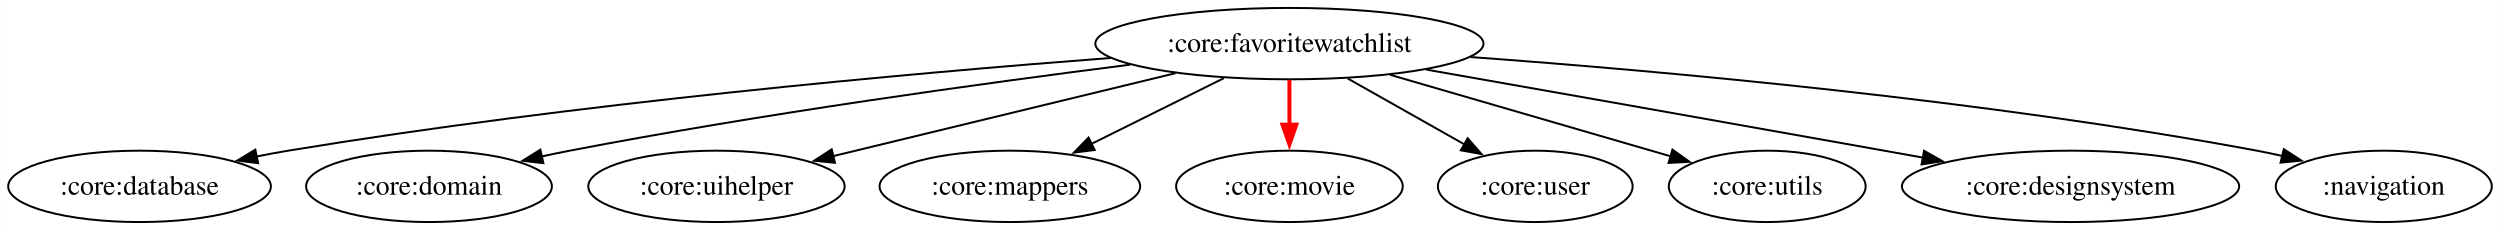
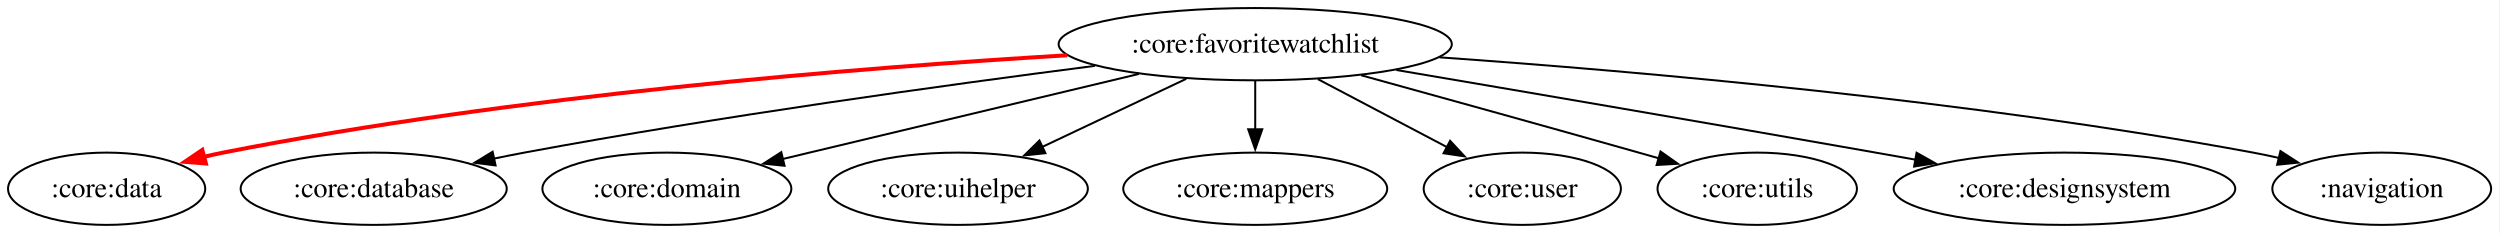
- <svg xmlns="http://www.w3.org/2000/svg" width="1261pt" height="116pt" viewBox="0.00 0.00 1260.75 116.00">
+ <svg xmlns="http://www.w3.org/2000/svg" width="1245pt" height="116pt" viewBox="0.00 0.00 1245.00 116.00">
  <g id="graph0" class="graph" transform="scale(1 1) rotate(0) translate(4 112)">
-     <polygon fill="white" stroke="none" points="-4,4 -4,-112 1256.75,-112 1256.75,4 -4,4" />
+     <polygon fill="white" stroke="none" points="-4,4 -4,-112 1240.59,-112 1240.59,4 -4,4" />
    <g id="node1" class="node">
-       <ellipse fill="none" stroke="black" cx="646.26" cy="-90" rx="97.91" ry="18" />
-       <text text-anchor="middle" x="646.26" y="-85.8" font-family="Times,serif" font-size="14.00">:core:favoritewatchlist</text>
+       <ellipse fill="none" stroke="black" cx="621.1" cy="-90" rx="97.91" ry="18" />
+       <text xml:space="preserve" text-anchor="middle" x="621.1" y="-85.8" font-family="Times,serif" font-size="14.00">:core:favoritewatchlist</text>
    </g>
    <g id="node2" class="node">
-       <ellipse fill="none" stroke="black" cx="66.26" cy="-18" rx="66.26" ry="18" />
-       <text text-anchor="middle" x="66.26" y="-13.8" font-family="Times,serif" font-size="14.00">:core:database</text>
+       <ellipse fill="none" stroke="black" cx="49.1" cy="-18" rx="49.1" ry="18" />
+       <text xml:space="preserve" text-anchor="middle" x="49.1" y="-13.8" font-family="Times,serif" font-size="14.00">:core:data</text>
    </g>
    <g id="edge1" class="edge">
-       <path fill="none" stroke="black" d="M555.98,-82.76C454.61,-75.01 285.43,-59.82 141.26,-36 136.02,-35.13 130.6,-34.13 125.18,-33.04" />
-       <polygon fill="black" stroke="black" points="126.09,-29.66 115.59,-31.04 124.66,-36.51 126.09,-29.66" />
+       <path fill="none" stroke="red" stroke-width="2" d="M527.49,-84.48C423.89,-78.3 252.35,-64.53 107.1,-36 103.5,-35.29 99.8,-34.46 96.09,-33.55" />
+       <polygon fill="red" stroke="red" stroke-width="2" points="98.54,-30.58 87.98,-31.41 96.75,-37.35 98.54,-30.58" />
    </g>
    <g id="node3" class="node">
-       <ellipse fill="none" stroke="black" cx="212.26" cy="-18" rx="61.99" ry="18" />
-       <text text-anchor="middle" x="212.26" y="-13.8" font-family="Times,serif" font-size="14.00">:core:domain</text>
+       <ellipse fill="none" stroke="black" cx="182.1" cy="-18" rx="66.26" ry="18" />
+       <text xml:space="preserve" text-anchor="middle" x="182.1" y="-13.8" font-family="Times,serif" font-size="14.00">:core:database</text>
    </g>
    <g id="edge2" class="edge">
-       <path fill="none" stroke="black" d="M565.89,-79.38C492.1,-70.04 379.89,-54.58 283.26,-36 278.64,-35.11 273.87,-34.12 269.08,-33.08" />
-       <polygon fill="black" stroke="black" points="269.96,-29.69 259.44,-30.91 268.43,-36.52 269.96,-29.69" />
+       <path fill="none" stroke="black" d="M541.28,-79.21C467.33,-69.7 354.42,-54.09 257.1,-36 252.17,-35.08 247.07,-34.07 241.96,-33.01" />
+       <polygon fill="black" stroke="black" points="242.8,-29.61 232.28,-30.94 241.33,-36.45 242.8,-29.61" />
    </g>
    <g id="node4" class="node">
-       <ellipse fill="none" stroke="black" cx="357.26" cy="-18" rx="64.66" ry="18" />
-       <text text-anchor="middle" x="357.26" y="-13.8" font-family="Times,serif" font-size="14.00">:core:uihelper</text>
+       <ellipse fill="none" stroke="black" cx="328.1" cy="-18" rx="61.99" ry="18" />
+       <text xml:space="preserve" text-anchor="middle" x="328.1" y="-13.8" font-family="Times,serif" font-size="14.00">:core:domain</text>
    </g>
    <g id="edge3" class="edge">
-       <path fill="none" stroke="black" d="M588.82,-75.09C538.78,-62.97 466.52,-45.46 416.08,-33.25" />
-       <polygon fill="black" stroke="black" points="417.04,-29.88 406.5,-30.93 415.39,-36.68 417.04,-29.88" />
+       <path fill="none" stroke="black" d="M563.14,-75.17C518.34,-64.48 454.79,-49.31 399.1,-36 394.79,-34.97 390.33,-33.9 385.84,-32.83" />
+       <polygon fill="black" stroke="black" points="386.71,-29.44 376.17,-30.51 385.08,-36.24 386.71,-29.44" />
    </g>
    <g id="node5" class="node">
-       <ellipse fill="none" stroke="black" cx="505.26" cy="-18" rx="65.73" ry="18" />
-       <text text-anchor="middle" x="505.26" y="-13.8" font-family="Times,serif" font-size="14.00">:core:mappers</text>
+       <ellipse fill="none" stroke="black" cx="473.1" cy="-18" rx="64.66" ry="18" />
+       <text xml:space="preserve" text-anchor="middle" x="473.1" y="-13.8" font-family="Times,serif" font-size="14.00">:core:uihelper</text>
    </g>
    <g id="edge4" class="edge">
-       <path fill="none" stroke="black" d="M613.2,-72.59C593.2,-62.66 567.53,-49.91 546.24,-39.34" />
-       <polygon fill="black" stroke="black" points="548.05,-36.34 537.54,-35.02 544.94,-42.61 548.05,-36.34" />
+       <path fill="none" stroke="black" d="M586.78,-72.76C565.4,-62.65 537.75,-49.58 515.07,-38.85" />
+       <polygon fill="black" stroke="black" points="516.62,-35.71 506.08,-34.6 513.63,-42.04 516.62,-35.71" />
    </g>
    <g id="node6" class="node">
-       <ellipse fill="none" stroke="black" cx="646.26" cy="-18" rx="57.16" ry="18" />
-       <text text-anchor="middle" x="646.26" y="-13.8" font-family="Times,serif" font-size="14.00">:core:movie</text>
+       <ellipse fill="none" stroke="black" cx="621.1" cy="-18" rx="65.73" ry="18" />
+       <text xml:space="preserve" text-anchor="middle" x="621.1" y="-13.8" font-family="Times,serif" font-size="14.00">:core:mappers</text>
    </g>
    <g id="edge5" class="edge">
-       <path fill="none" stroke="red" stroke-width="2" d="M646.26,-71.7C646.26,-64.41 646.26,-55.73 646.26,-47.54" />
-       <polygon fill="red" stroke="red" stroke-width="2" points="649.76,-49.13 646.26,-39.13 642.76,-49.13 649.76,-49.13" />
+       <path fill="none" stroke="black" d="M621.1,-71.7C621.1,-64.41 621.1,-55.73 621.1,-47.54" />
+       <polygon fill="black" stroke="black" points="624.6,-47.62 621.1,-37.62 617.6,-47.62 624.6,-47.62" />
    </g>
    <g id="node7" class="node">
-       <ellipse fill="none" stroke="black" cx="770.26" cy="-18" rx="49.11" ry="18" />
-       <text text-anchor="middle" x="770.26" y="-13.8" font-family="Times,serif" font-size="14.00">:core:user</text>
+       <ellipse fill="none" stroke="black" cx="754.1" cy="-18" rx="49.11" ry="18" />
+       <text xml:space="preserve" text-anchor="middle" x="754.1" y="-13.8" font-family="Times,serif" font-size="14.00">:core:user</text>
    </g>
    <g id="edge6" class="edge">
-       <path fill="none" stroke="black" d="M675.65,-72.41C693.29,-62.45 715.86,-49.71 734.54,-39.17" />
-       <polygon fill="black" stroke="black" points="736.15,-42.28 743.13,-34.31 732.7,-36.18 736.15,-42.28" />
+       <path fill="none" stroke="black" d="M652.29,-72.59C671.51,-62.47 696.28,-49.44 716.57,-38.75" />
+       <polygon fill="black" stroke="black" points="718.16,-41.87 725.38,-34.12 714.9,-35.68 718.16,-41.87" />
    </g>
    <g id="node8" class="node">
-       <ellipse fill="none" stroke="black" cx="887.26" cy="-18" rx="49.65" ry="18" />
-       <text text-anchor="middle" x="887.26" y="-13.8" font-family="Times,serif" font-size="14.00">:core:utils</text>
+       <ellipse fill="none" stroke="black" cx="871.1" cy="-18" rx="49.65" ry="18" />
+       <text xml:space="preserve" text-anchor="middle" x="871.1" y="-13.8" font-family="Times,serif" font-size="14.00">:core:utils</text>
    </g>
    <g id="edge7" class="edge">
-       <path fill="none" stroke="black" d="M697.08,-74.24C738.82,-62.12 797.57,-45.05 838.69,-33.11" />
-       <polygon fill="black" stroke="black" points="839.45,-36.53 848.07,-30.38 837.5,-29.81 839.45,-36.53" />
+       <path fill="none" stroke="black" d="M673.84,-74.52C712.21,-63.94 765.41,-49.2 812.1,-36 815.38,-35.07 818.76,-34.11 822.17,-33.14" />
+       <polygon fill="black" stroke="black" points="822.93,-36.56 831.58,-30.45 821,-29.83 822.93,-36.56" />
    </g>
    <g id="node9" class="node">
-       <ellipse fill="none" stroke="black" cx="1040.26" cy="-18" rx="85.06" ry="18" />
-       <text text-anchor="middle" x="1040.26" y="-13.8" font-family="Times,serif" font-size="14.00">:core:designsystem</text>
+       <ellipse fill="none" stroke="black" cx="1024.1" cy="-18" rx="85.06" ry="18" />
+       <text xml:space="preserve" text-anchor="middle" x="1024.1" y="-13.8" font-family="Times,serif" font-size="14.00">:core:designsystem</text>
    </g>
    <g id="edge8" class="edge">
-       <path fill="none" stroke="black" d="M715.39,-76.87C776.2,-66.18 867.12,-50.15 946.26,-36 952.64,-34.86 959.26,-33.67 965.91,-32.48" />
-       <polygon fill="black" stroke="black" points="966.35,-35.95 975.57,-30.73 965.11,-29.06 966.35,-35.95" />
+       <path fill="none" stroke="black" d="M691.39,-77.13C754.04,-66.51 848.22,-50.43 930.1,-36 936.54,-34.87 943.22,-33.68 949.92,-32.48" />
+       <polygon fill="black" stroke="black" points="950.45,-35.94 959.68,-30.73 949.22,-29.05 950.45,-35.94" />
    </g>
    <g id="node10" class="node">
-       <ellipse fill="none" stroke="black" cx="1198.26" cy="-18" rx="54.48" ry="18" />
-       <text text-anchor="middle" x="1198.26" y="-13.8" font-family="Times,serif" font-size="14.00">:navigation</text>
+       <ellipse fill="none" stroke="black" cx="1182.1" cy="-18" rx="54.48" ry="18" />
+       <text xml:space="preserve" text-anchor="middle" x="1182.1" y="-13.8" font-family="Times,serif" font-size="14.00">:navigation</text>
    </g>
    <g id="edge9" class="edge">
-       <path fill="none" stroke="black" d="M737.7,-83.22C836.21,-76.03 997.28,-61.48 1134.26,-36 1138.53,-35.21 1142.93,-34.28 1147.32,-33.27" />
-       <polygon fill="black" stroke="black" points="1147.82,-36.75 1156.72,-31 1146.17,-29.95 1147.82,-36.75" />
+       <path fill="none" stroke="black" d="M712.86,-83.45C813.05,-76.4 977.96,-61.93 1118.1,-36 1122.37,-35.21 1126.77,-34.28 1131.17,-33.28" />
+       <polygon fill="black" stroke="black" points="1131.66,-36.76 1140.56,-31.01 1130.02,-29.96 1131.66,-36.76" />
    </g>
  </g>
</svg>
